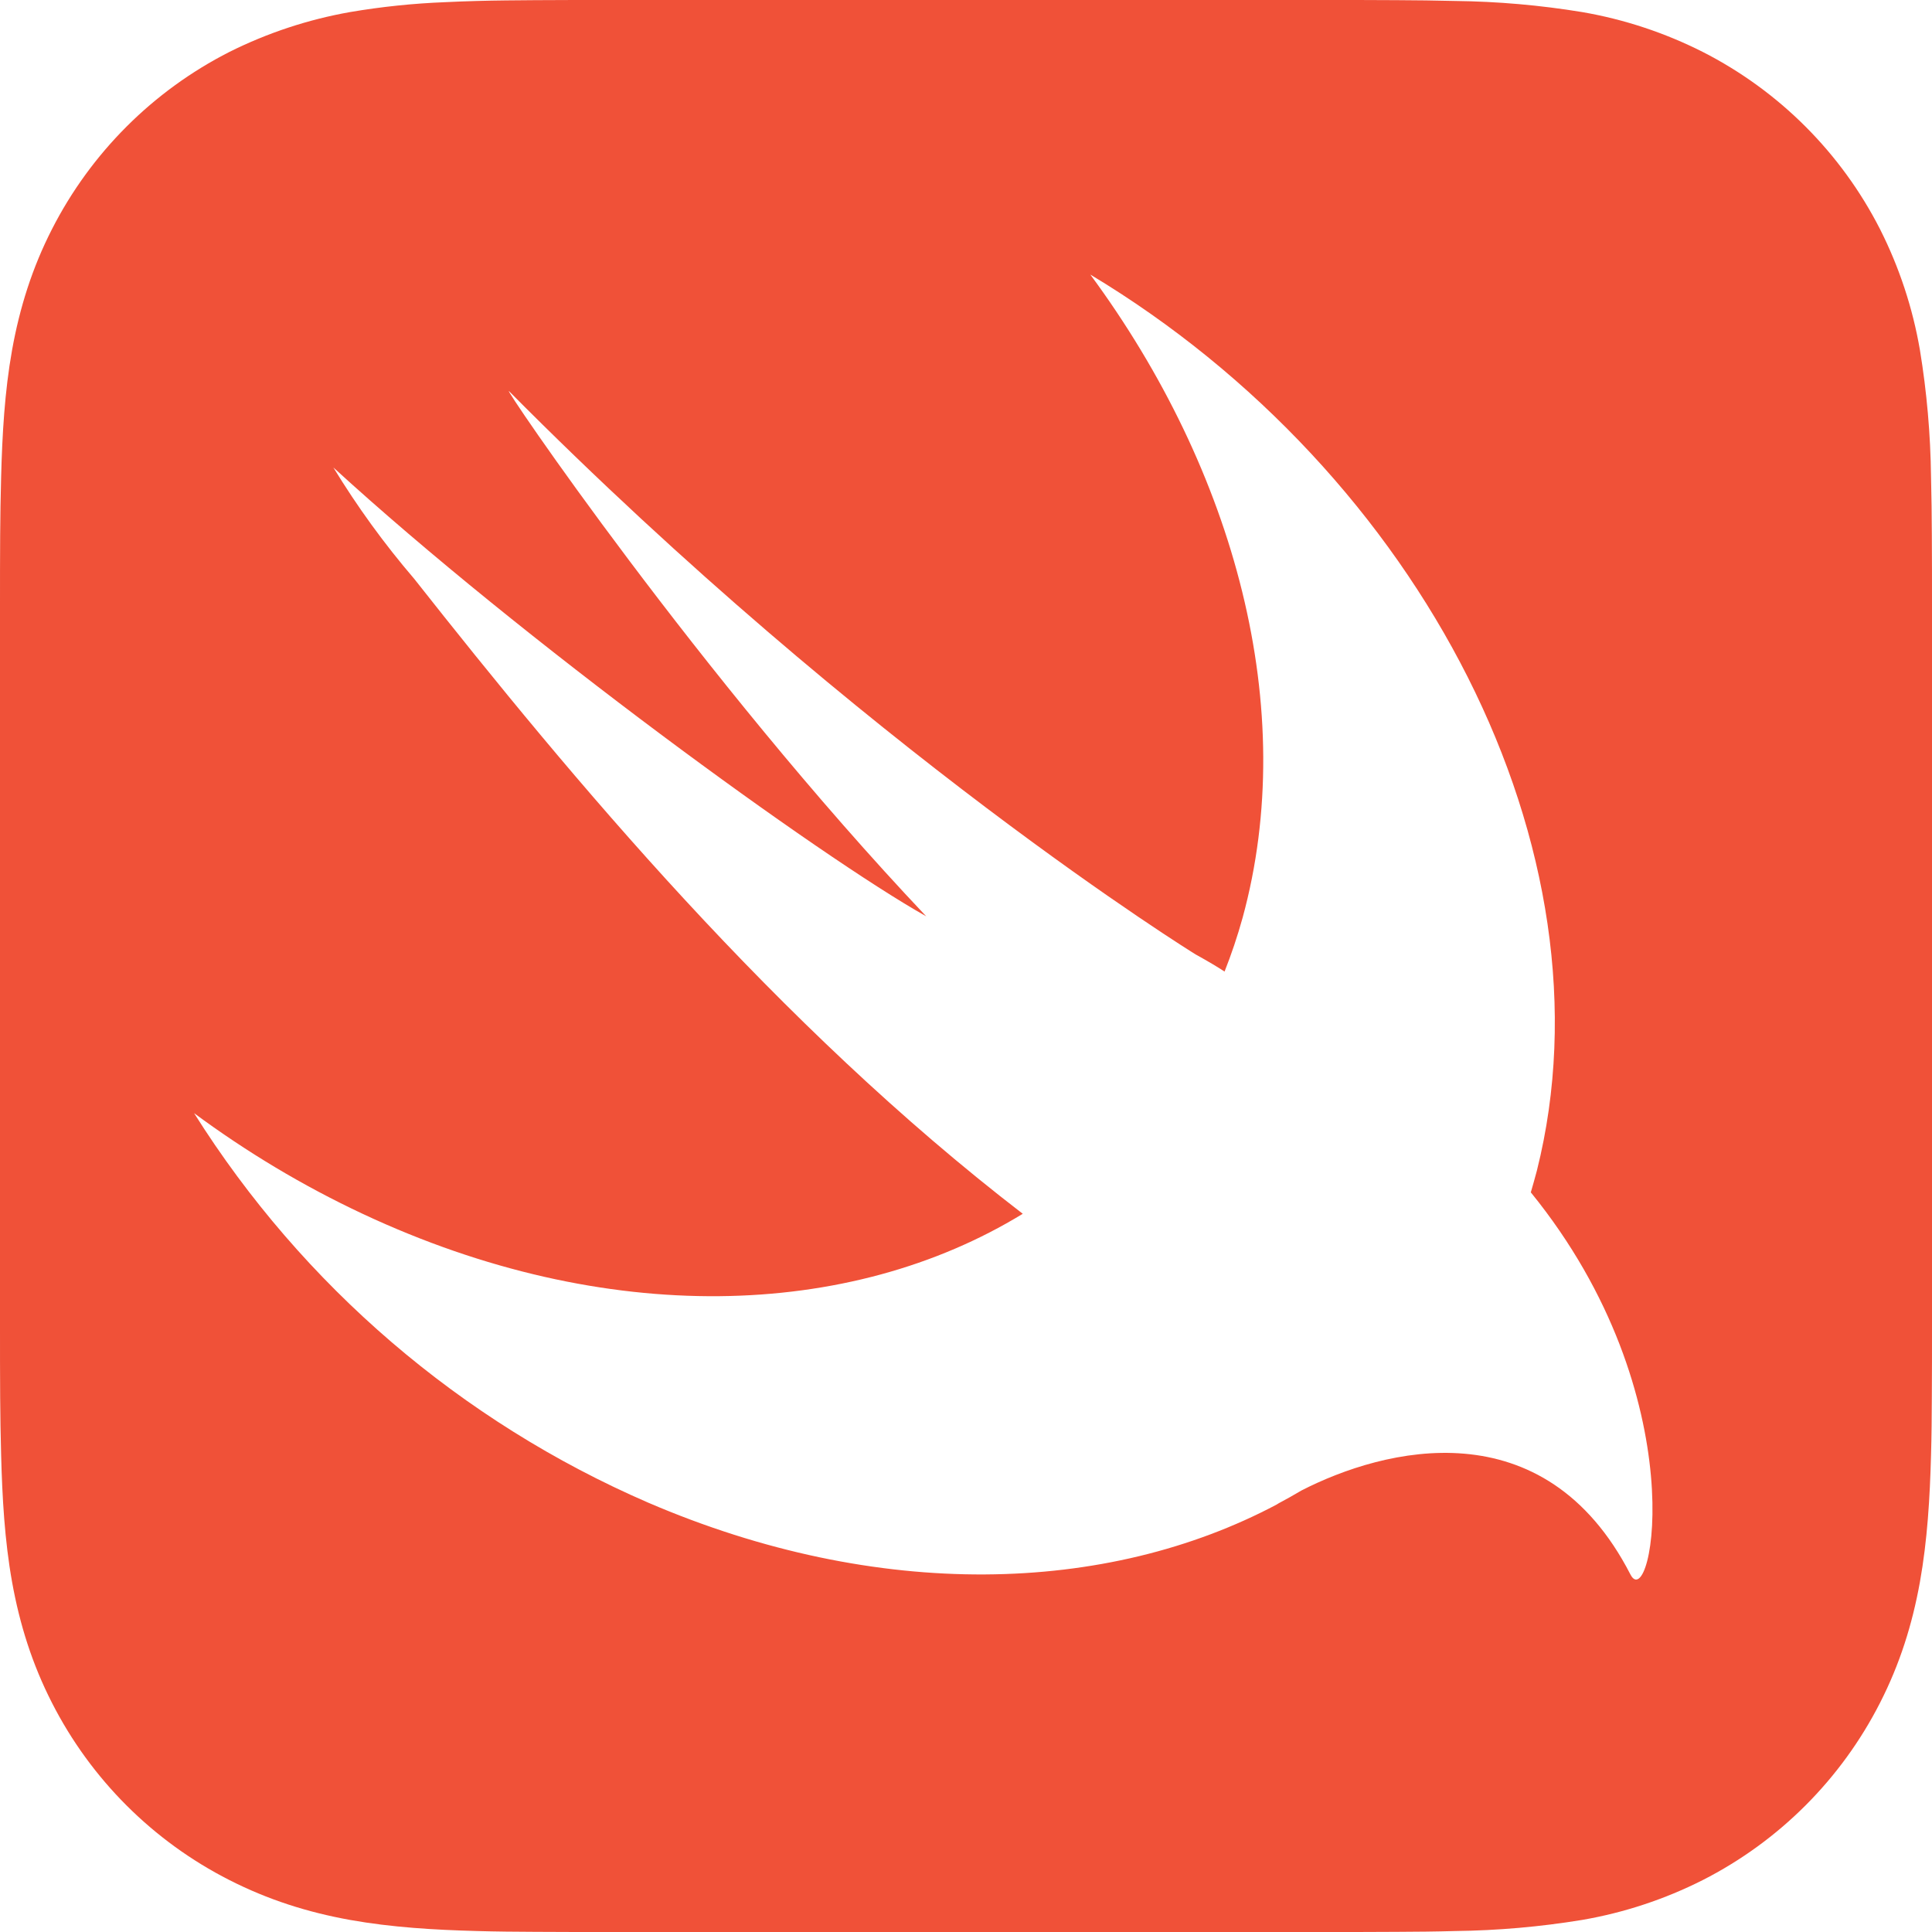
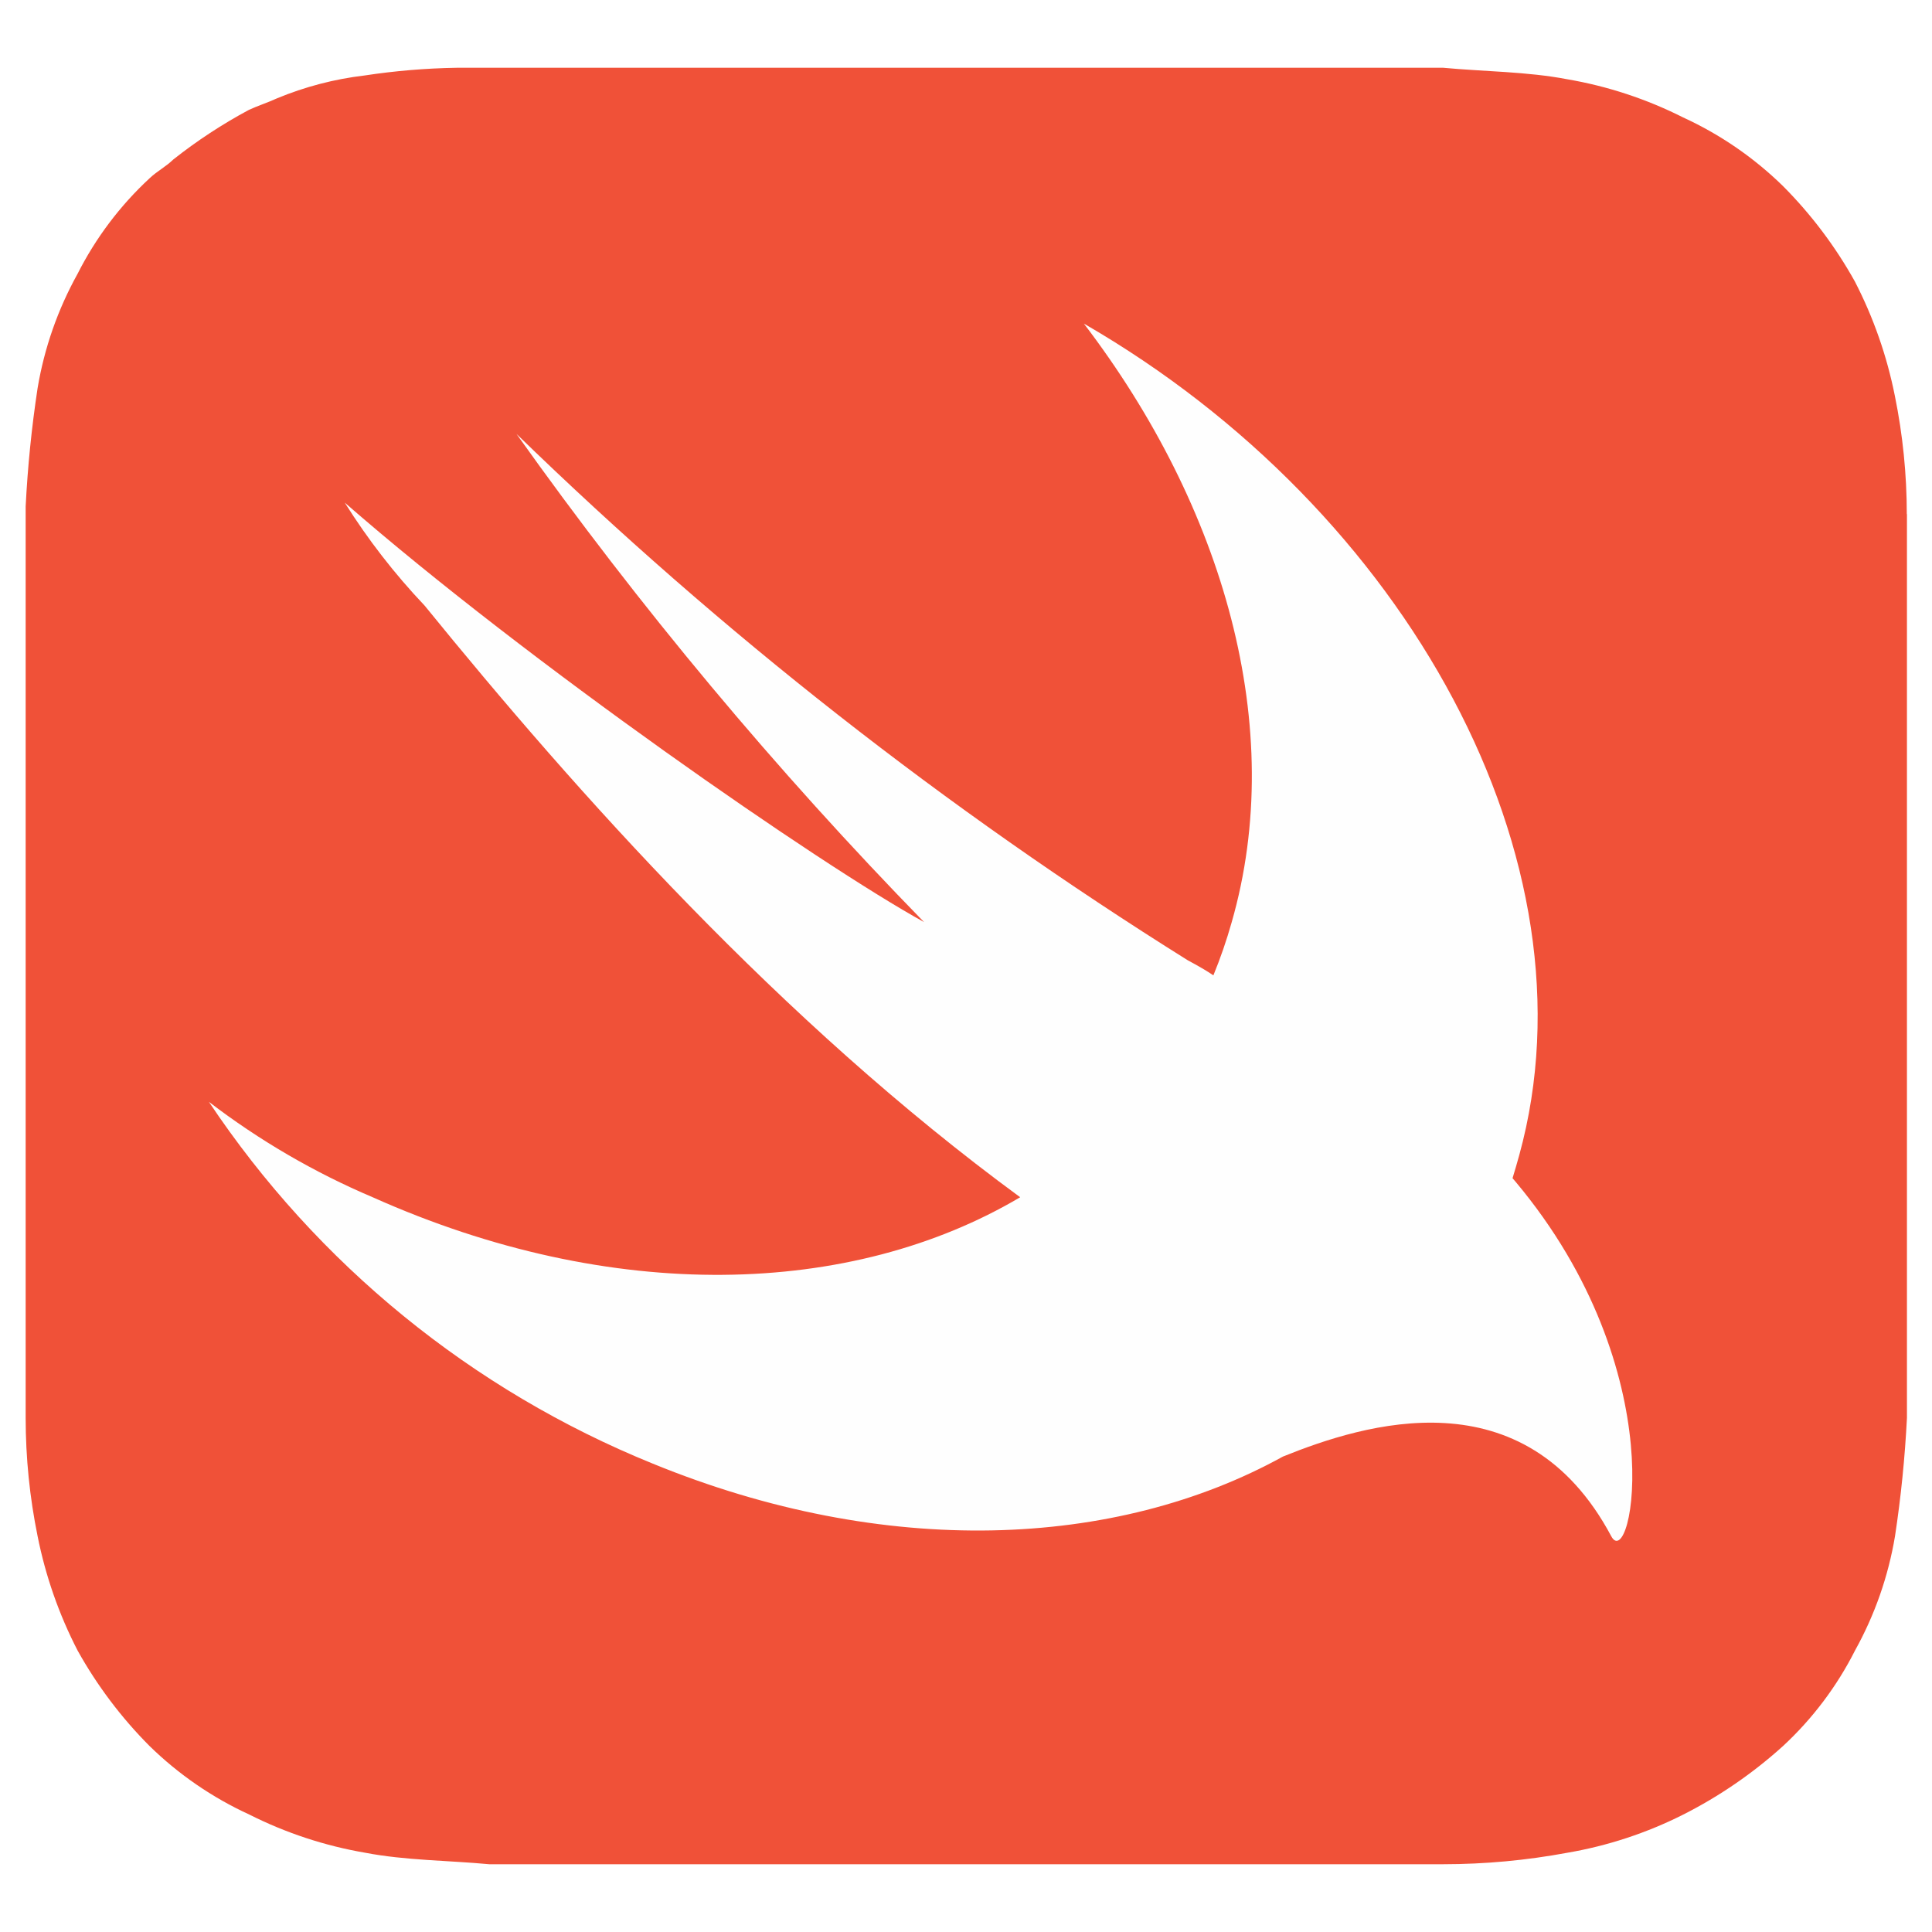
- <svg xmlns="http://www.w3.org/2000/svg" viewBox="0 0 24 24" fill="#F05138">
-   <path d="M7.508 0c-.287 0-.573 0-.86.002-.241.002-.483.003-.724.01-.132.003-.263.009-.395.015A9.154 9.154 0 0 0 4.348.15 5.492 5.492 0 0 0 2.85.645 5.04 5.04 0 0 0 .645 2.848c-.245.48-.4.972-.495 1.5-.093.52-.122 1.05-.136 1.576a35.2 35.2 0 0 0-.012.724C0 6.935 0 7.221 0 7.508v8.984c0 .287 0 .575.002.862.002.24.005.481.012.722.014.526.043 1.057.136 1.576.095.528.25 1.02.495 1.5a5.03 5.03 0 0 0 2.205 2.203c.48.244.97.4 1.498.495.52.093 1.05.124 1.576.138.241.007.483.009.724.01.287.002.573.002.86.002h8.984c.287 0 .573 0 .86-.002.241-.001.483-.003.724-.01a10.523 10.523 0 0 0 1.578-.138 5.322 5.322 0 0 0 1.498-.495 5.035 5.035 0 0 0 2.203-2.203c.245-.48.4-.972.495-1.5.093-.52.124-1.05.138-1.576.007-.241.009-.481.01-.722.002-.287.002-.575.002-.862V7.508c0-.287 0-.573-.002-.86a33.662 33.662 0 0 0-.01-.724 10.5 10.5 0 0 0-.138-1.576 5.328 5.328 0 0 0-.495-1.5A5.039 5.039 0 0 0 21.152.645 5.32 5.32 0 0 0 19.654.15a10.493 10.493 0 0 0-1.578-.138 34.98 34.98 0 0 0-.722-.01C17.067 0 16.779 0 16.492 0H7.508zm6.035 3.41c4.114 2.47 6.545 7.162 5.549 11.131-.024.093-.05.181-.076.272l.002.001c2.062 2.538 1.5 5.258 1.236 4.745-1.072-2.086-3.066-1.568-4.088-1.043a6.803 6.803 0 0 1-.281.158l-.02.012-.002.002c-2.115 1.123-4.957 1.205-7.812-.022a12.568 12.568 0 0 1-5.64-4.838c.649.48 1.35.902 2.097 1.252 3.019 1.414 6.051 1.311 8.197-.002C9.651 12.73 7.101 9.67 5.146 7.191a10.628 10.628 0 0 1-1.005-1.384c2.34 2.142 6.038 4.83 7.365 5.576C8.69 8.408 6.208 4.743 6.324 4.86c4.436 4.47 8.528 6.996 8.528 6.996.154.085.27.154.36.213.085-.215.16-.437.224-.668.708-2.588-.09-5.548-1.893-7.992z" />
+ <svg xmlns="http://www.w3.org/2000/svg" viewBox="0 0 128 128">
+   <path fill="#f05138" d="M126.33 34.06a39.32 39.32 0 00-.79-7.83 28.78 28.78 0 00-2.65-7.58 28.84 28.84 0 00-4.76-6.32 23.42 23.42 0 00-6.62-4.55 27.27 27.27 0 00-7.68-2.53c-2.65-.51-5.56-.51-8.21-.76H30.25a45.46 45.46 0 00-6.09.51 21.82 21.82 0 00-5.82 1.52c-.53.25-1.32.51-1.85.76a33.82 33.82 0 00-5 3.28c-.53.51-1.06.76-1.59 1.26a22.41 22.41 0 00-4.76 6.32 23.61 23.61 0 00-2.65 7.58 78.5 78.5 0 00-.79 7.83v60.39a39.32 39.32 0 00.79 7.83 28.78 28.78 0 002.65 7.58 28.84 28.84 0 004.76 6.32 23.42 23.42 0 006.62 4.55 27.27 27.27 0 007.68 2.53c2.65.51 5.56.51 8.21.76h63.22a45.08 45.08 0 008.21-.76 27.27 27.27 0 007.68-2.53 30.13 30.13 0 006.62-4.55 22.41 22.41 0 004.76-6.32 23.61 23.61 0 002.65-7.58 78.49 78.49 0 00.79-7.83V34.06z" />
+   <path fill="#fefefe" d="M85 96.5c-11.11 6.13-26.38 6.76-41.75.47A64.53 64.53 0 0113.84 73a50 50 0 0010.85 6.32c15.87 7.1 31.73 6.61 42.9 0-15.9-11.66-29.4-26.82-39.46-39.2a43.47 43.47 0 01-5.29-6.82c12.16 10.61 31.5 24 38.38 27.79a271.77 271.77 0 01-27-32.34 266.8 266.8 0 0044.47 34.87c.71.38 1.26.7 1.7 1a32.7 32.7 0 001.21-3.51c3.71-12.89-.53-27.54-9.79-39.67C93.25 33.81 106 57.05 100.66 76.51c-.14.53-.29 1-.45 1.55l.19.22c10.59 12.63 7.68 26 6.35 23.5C101 91 90.37 94.33 85 96.5z" />
</svg>
